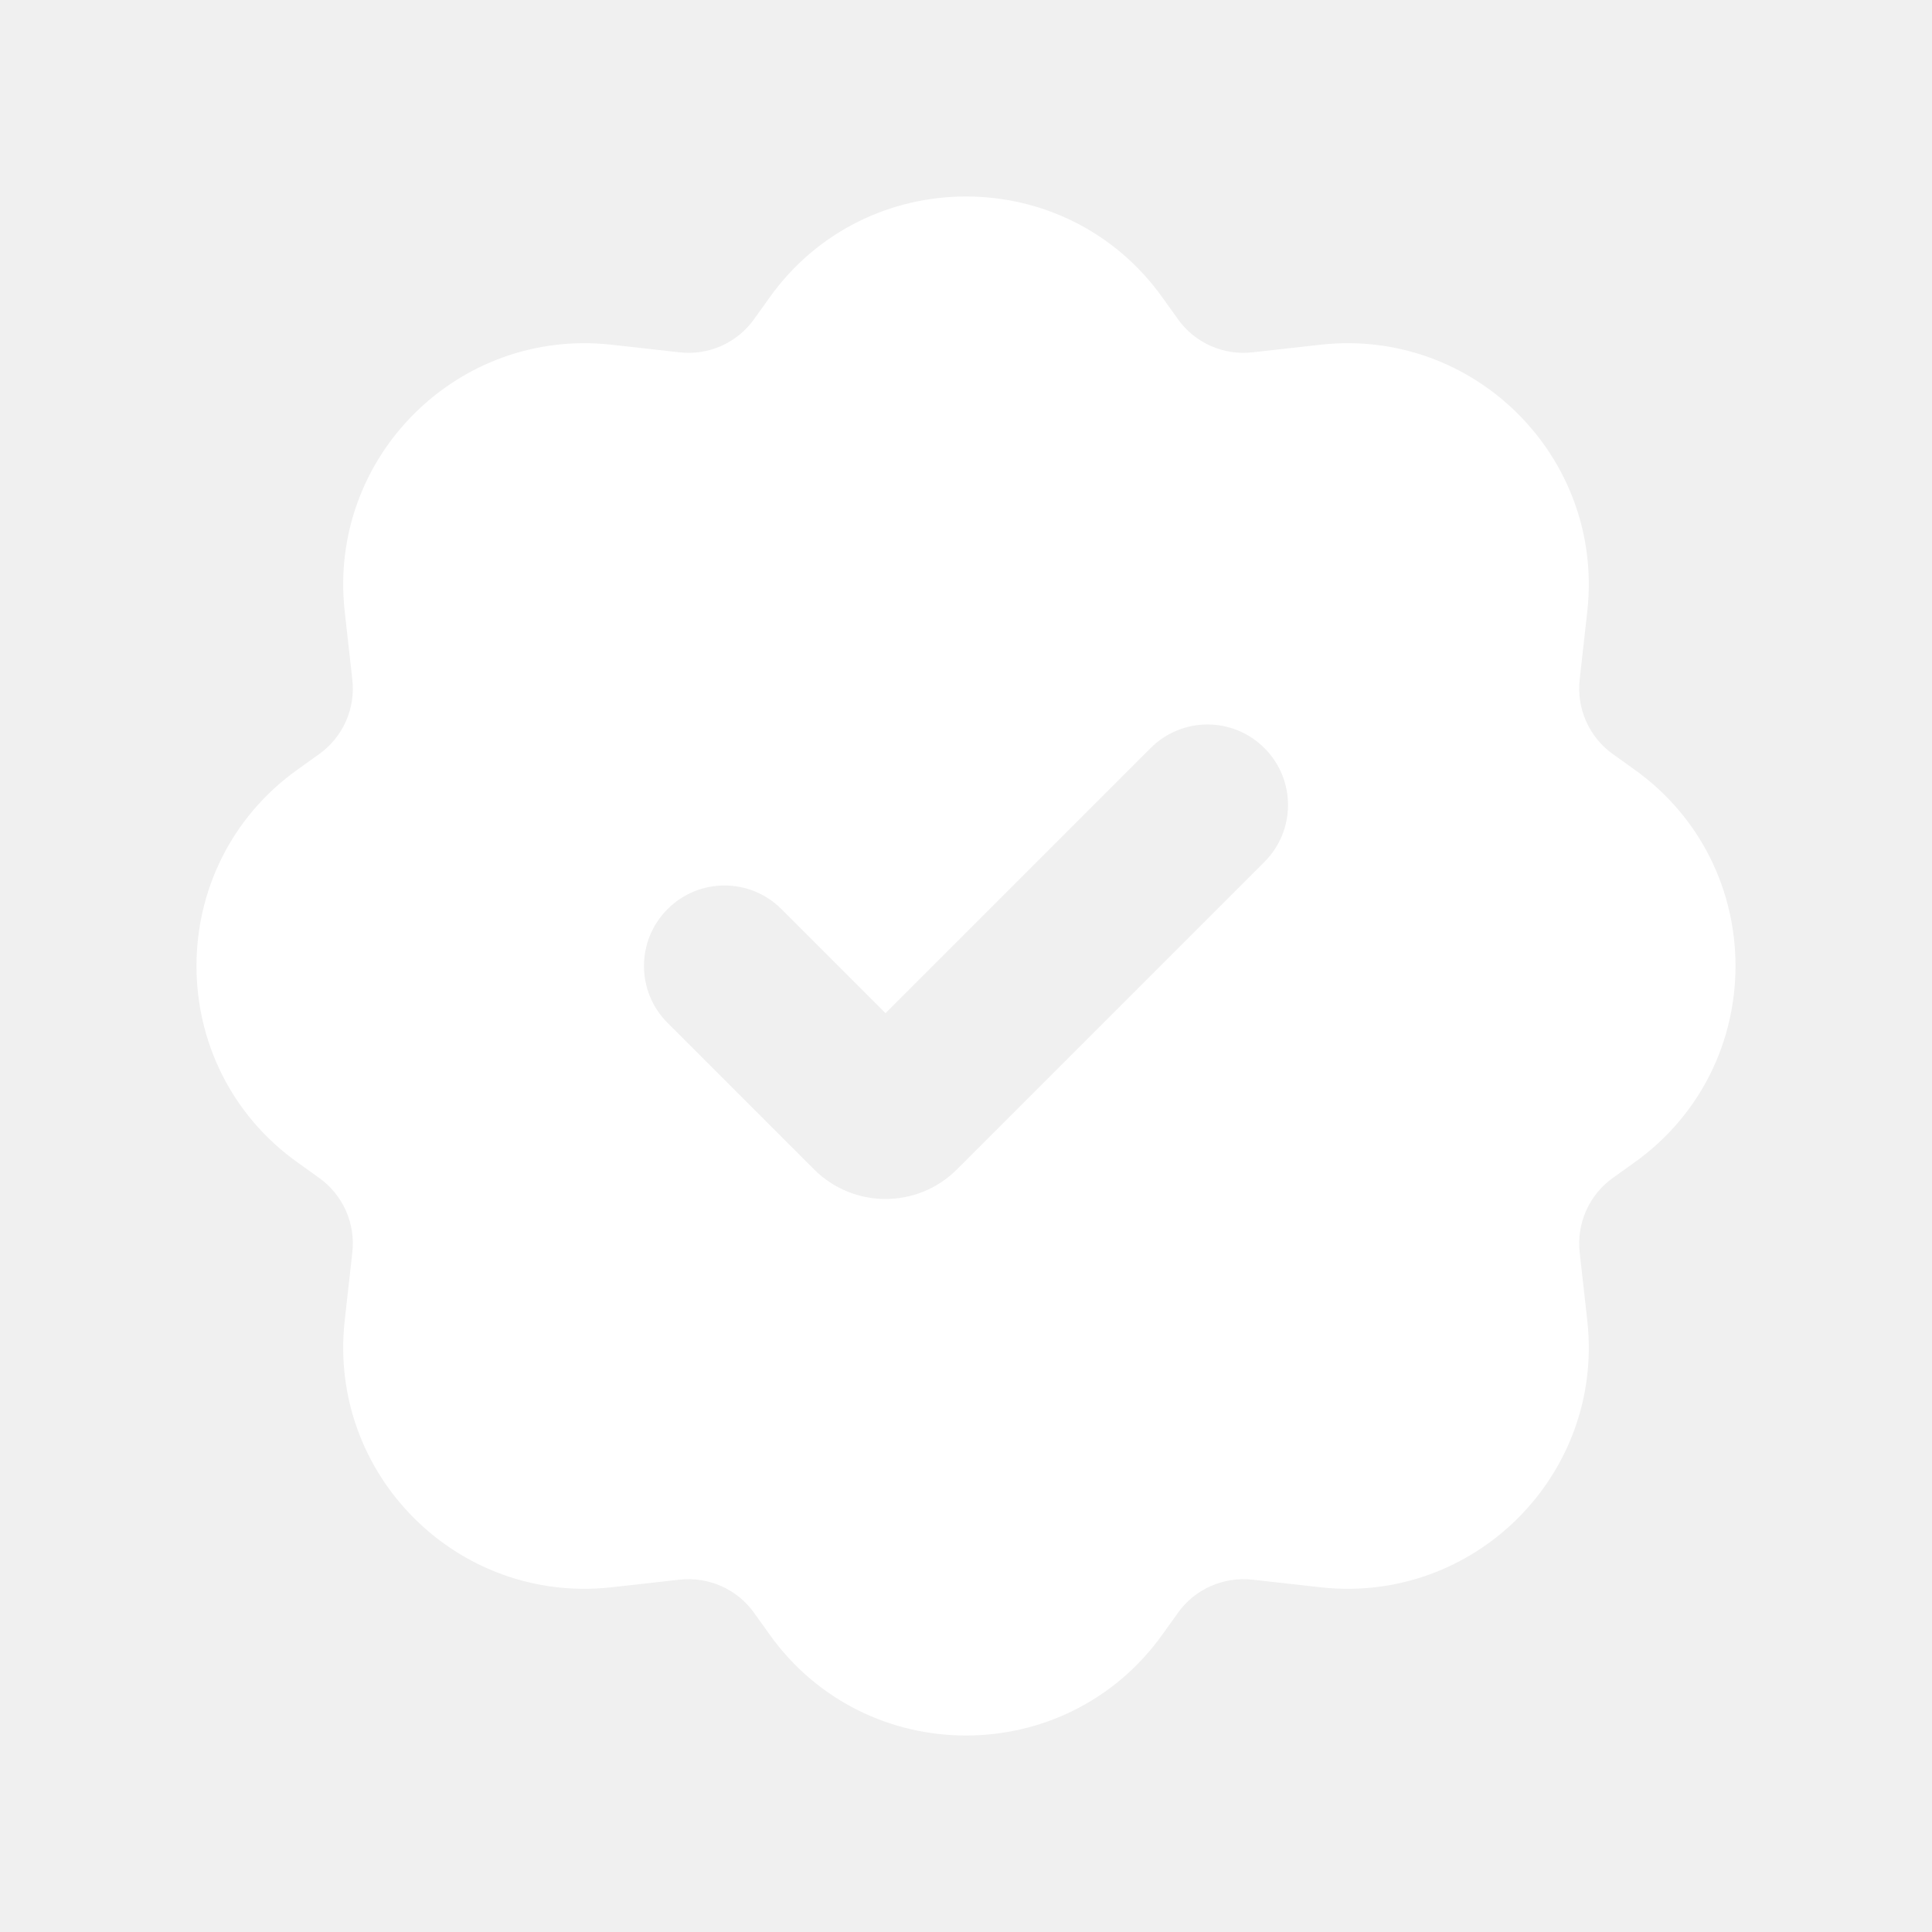
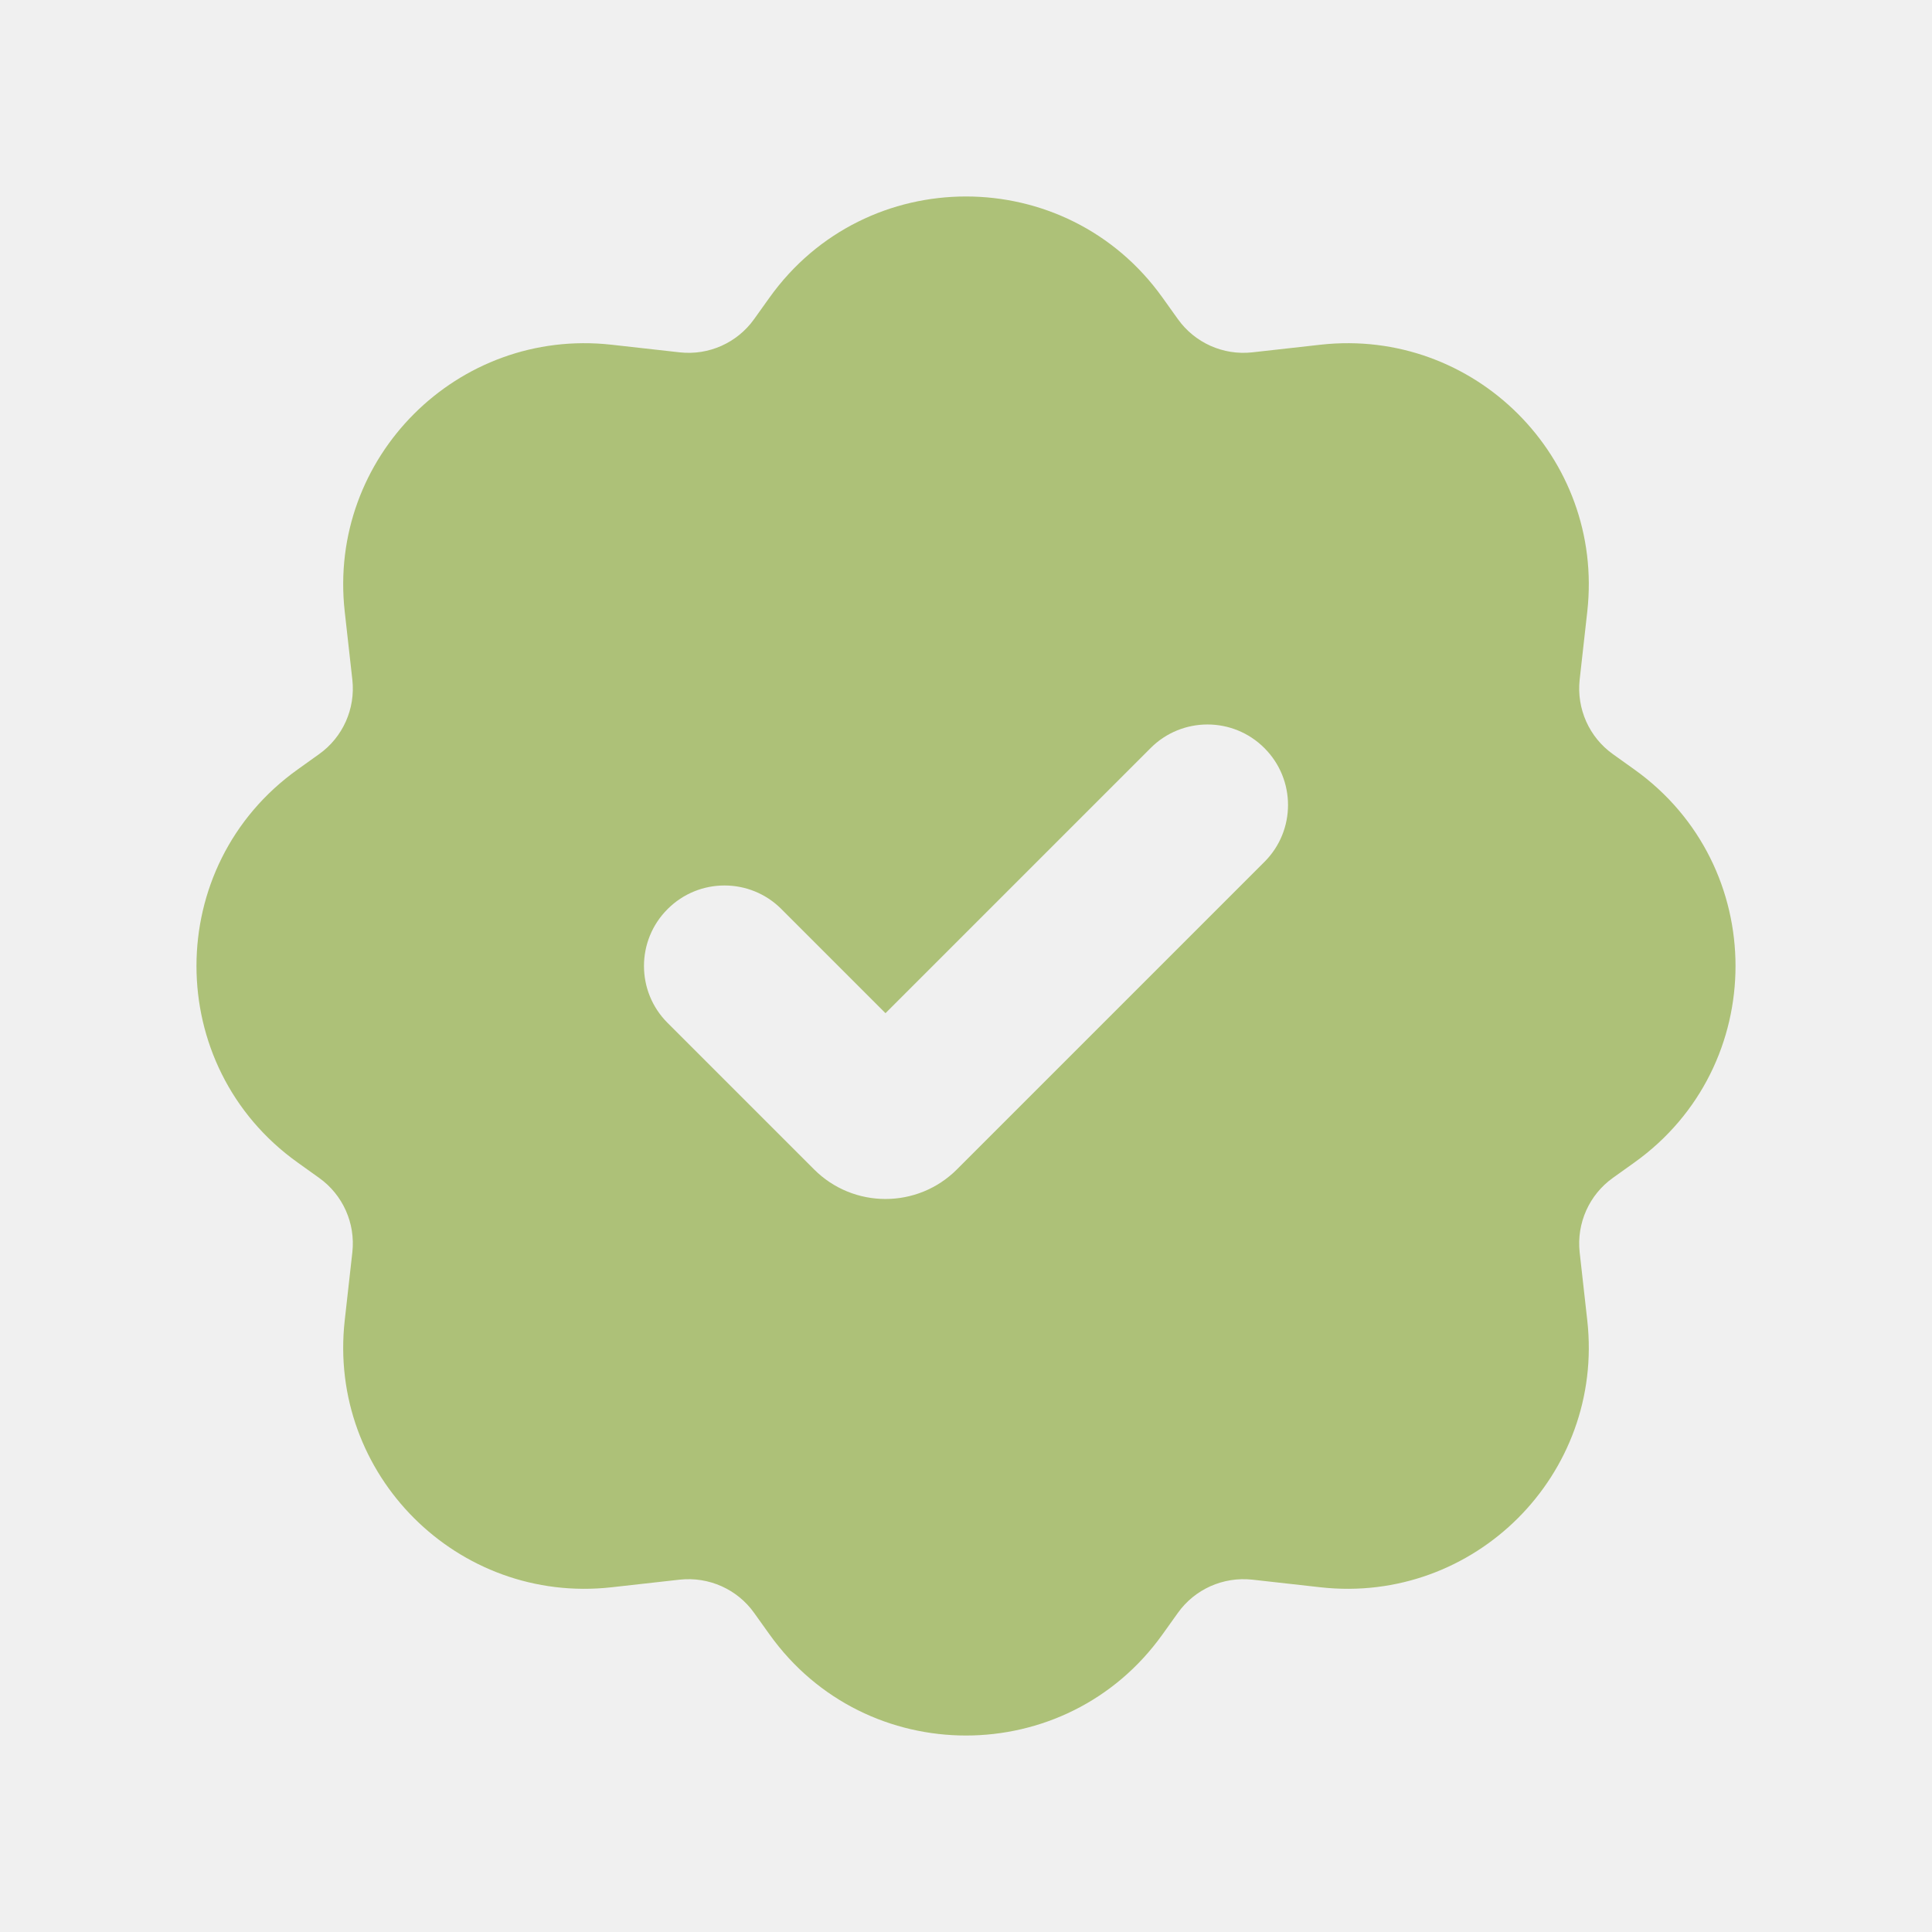
<svg xmlns="http://www.w3.org/2000/svg" width="800px" height="800px" viewBox="0 0 24 24" fill="none">
  <rect width="24" height="24" fill="transparent" />
-   <path fill-rule="evenodd" clip-rule="evenodd" d="M9.559 3.697C10.755 2.022 13.245 2.022 14.441 3.697L14.632 3.964C14.842 4.259 15.196 4.417 15.556 4.377L16.405 4.282C18.316 4.07 19.93 5.684 19.718 7.595L19.623 8.444C19.584 8.804 19.741 9.158 20.036 9.368L20.303 9.559C21.978 10.755 21.978 13.245 20.303 14.441L20.036 14.632C19.741 14.842 19.584 15.196 19.623 15.556L19.718 16.405C19.93 18.316 18.316 19.93 16.405 19.718L15.556 19.623C15.196 19.584 14.842 19.741 14.632 20.036L14.441 20.303C13.245 21.978 10.755 21.978 9.559 20.303L9.368 20.036C9.158 19.741 8.804 19.584 8.444 19.623L7.595 19.718C5.684 19.93 4.07 18.316 4.282 16.405L4.377 15.556C4.417 15.196 4.259 14.842 3.964 14.632L3.697 14.441C2.022 13.245 2.022 10.755 3.697 9.559L3.964 9.368C4.259 9.158 4.417 8.804 4.377 8.444L4.282 7.595C4.07 5.684 5.684 4.07 7.595 4.282L8.444 4.377C8.804 4.417 9.158 4.259 9.368 3.964L9.559 3.697ZM15.707 9.293C16.098 9.683 16.098 10.317 15.707 10.707L11.888 14.526C11.398 15.017 10.602 15.017 10.112 14.526L8.293 12.707C7.902 12.317 7.902 11.683 8.293 11.293C8.683 10.902 9.317 10.902 9.707 11.293L11 12.586L14.293 9.293C14.683 8.902 15.317 8.902 15.707 9.293Z" fill="#fff" />
+   <path fill-rule="evenodd" clip-rule="evenodd" d="M9.559 3.697C10.755 2.022 13.245 2.022 14.441 3.697L14.632 3.964C14.842 4.259 15.196 4.417 15.556 4.377L16.405 4.282C18.316 4.07 19.93 5.684 19.718 7.595L19.623 8.444C19.584 8.804 19.741 9.158 20.036 9.368L20.303 9.559C21.978 10.755 21.978 13.245 20.303 14.441L20.036 14.632C19.741 14.842 19.584 15.196 19.623 15.556L19.718 16.405C19.93 18.316 18.316 19.93 16.405 19.718L15.556 19.623C15.196 19.584 14.842 19.741 14.632 20.036L14.441 20.303C13.245 21.978 10.755 21.978 9.559 20.303L9.368 20.036C9.158 19.741 8.804 19.584 8.444 19.623L7.595 19.718C5.684 19.93 4.07 18.316 4.282 16.405L4.377 15.556C4.417 15.196 4.259 14.842 3.964 14.632L3.697 14.441C2.022 13.245 2.022 10.755 3.697 9.559L3.964 9.368C4.259 9.158 4.417 8.804 4.377 8.444L4.282 7.595C4.07 5.684 5.684 4.07 7.595 4.282L8.444 4.377C8.804 4.417 9.158 4.259 9.368 3.964L9.559 3.697ZM15.707 9.293C16.098 9.683 16.098 10.317 15.707 10.707L11.888 14.526C11.398 15.017 10.602 15.017 10.112 14.526L8.293 12.707C7.902 12.317 7.902 11.683 8.293 11.293C8.683 10.902 9.317 10.902 9.707 11.293L11 12.586L14.293 9.293C14.683 8.902 15.317 8.902 15.707 9.293Z" fill="#adc178" />
</svg>
